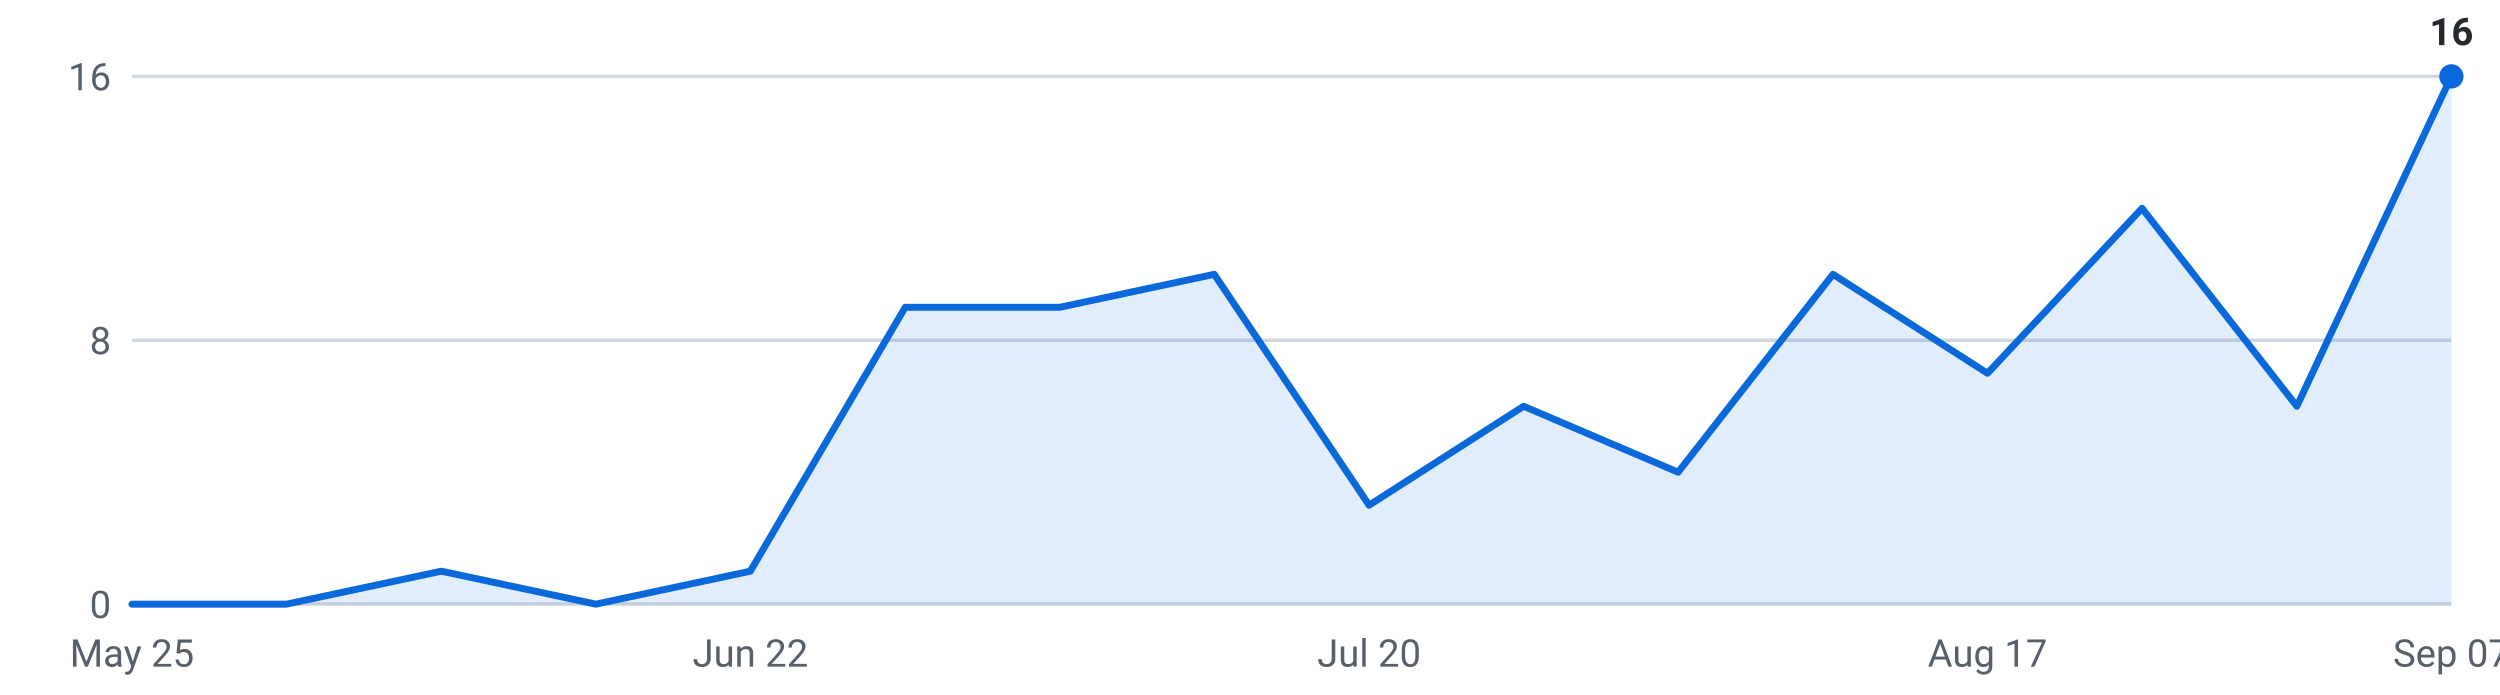
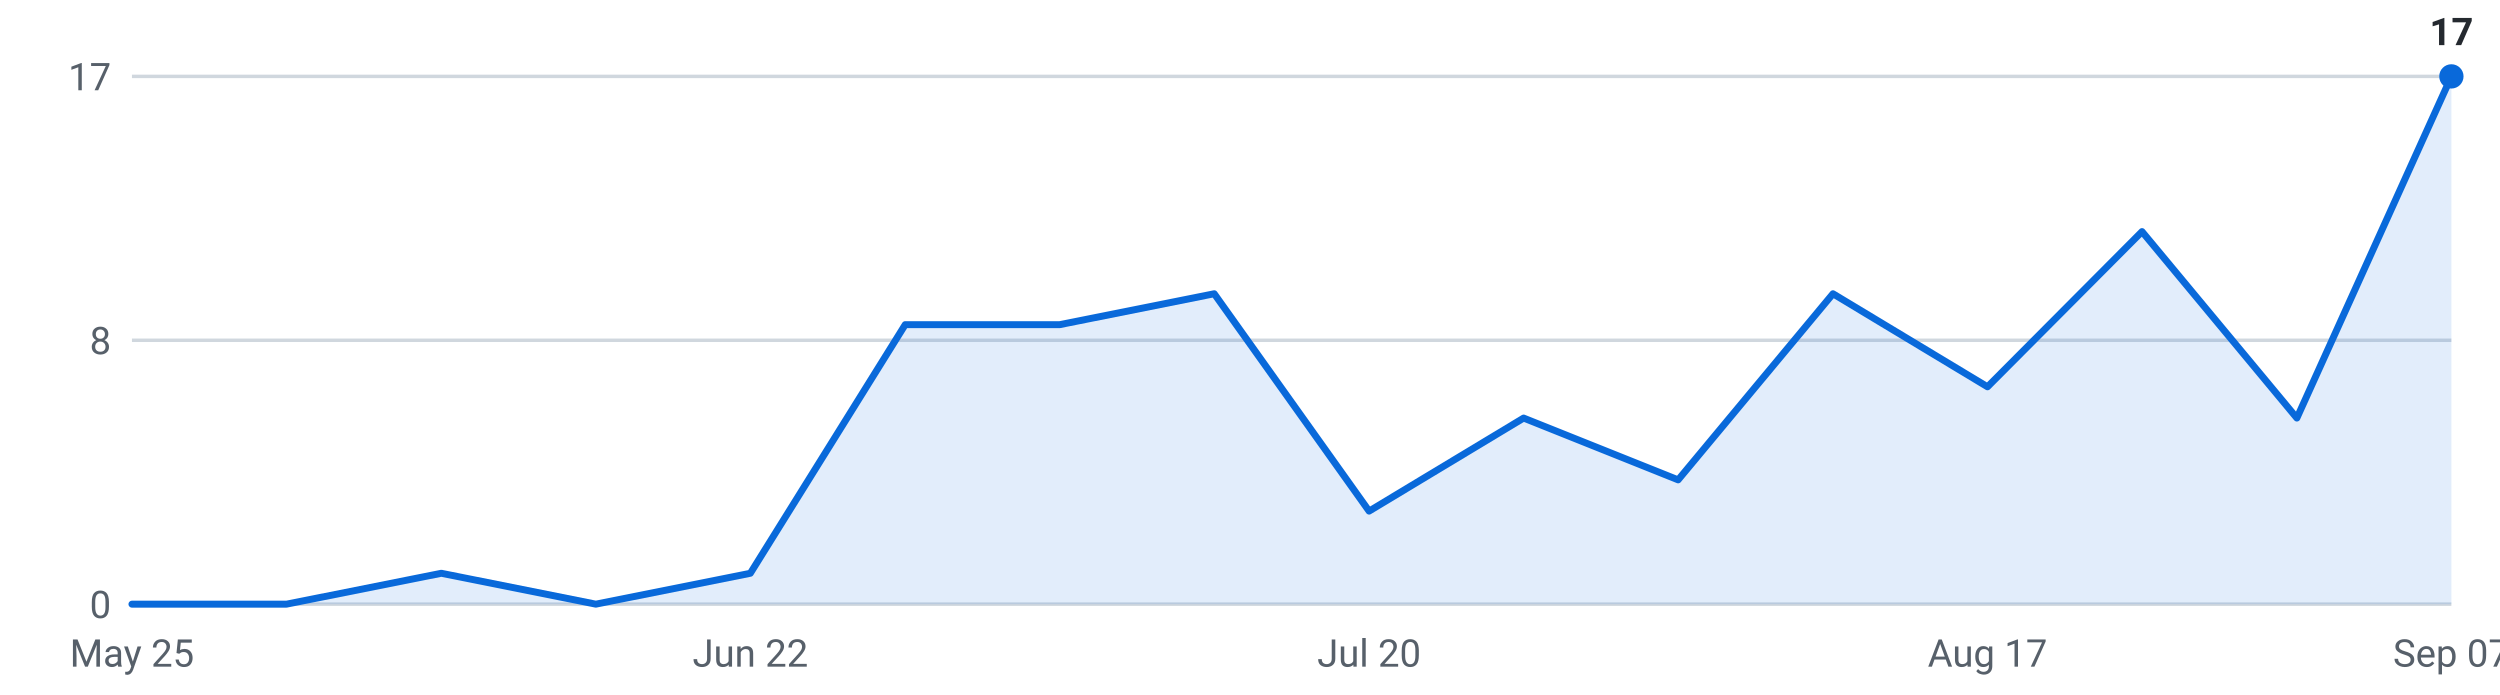
<svg xmlns="http://www.w3.org/2000/svg" viewBox="0 0 720 200" width="720" height="200" role="img" aria-label="Internships posted per week, last 16 weeks">
  <g font-family="-apple-system,Segoe UI,Roboto,sans-serif" font-size="11">
    <line x1="38" y1="174.0" x2="706" y2="174.0" stroke="#d0d7de" stroke-width="1" />
    <text x="32" y="178.0" text-anchor="end" fill="#57606a">0</text>
    <line x1="38" y1="98.0" x2="706" y2="98.0" stroke="#d0d7de" stroke-width="1" />
    <text x="32" y="102.0" text-anchor="end" fill="#57606a">8</text>
    <line x1="38" y1="22.0" x2="706" y2="22.0" stroke="#d0d7de" stroke-width="1" />
-     <text x="32" y="26.0" text-anchor="end" fill="#57606a">16</text>
-     <path d="M38.0,174 L38.0,174.0 L82.5,174.0 L127.1,164.5 L171.6,174.0 L216.1,164.5 L260.7,88.5 L305.2,88.5 L349.7,79.0 L394.3,145.5 L438.8,117.0 L483.3,136.0 L527.9,79.0 L572.4,107.5 L616.9,60.0 L661.5,117.0 L706.0,22.0 L706.0,174 Z" fill="#0969da" fill-opacity="0.12" />
-     <polyline points="38.0,174.0 82.5,174.0 127.1,164.5 171.6,174.0 216.1,164.5 260.7,88.5 305.2,88.5 349.7,79.0 394.3,145.5 438.8,117.0 483.3,136.0 527.9,79.0 572.4,107.5 616.9,60.0 661.5,117.0 706.0,22.0" fill="none" stroke="#0969da" stroke-width="2" stroke-linejoin="round" stroke-linecap="round" />
+     <text x="32" y="26.0" text-anchor="end" fill="#57606a">17</text>
+     <path d="M38.0,174 L38.0,174.0 L82.5,174.0 L127.1,165.1 L171.6,174.0 L216.1,165.1 L260.7,93.5 L305.2,93.5 L349.7,84.6 L394.3,147.2 L438.8,120.4 L483.3,138.2 L527.9,84.6 L572.4,111.4 L616.9,66.7 L661.5,120.4 L706.0,22.0 L706.0,174 Z" fill="#0969da" fill-opacity="0.12" />
+     <polyline points="38.0,174.0 82.5,174.0 127.1,165.1 171.6,174.0 216.1,165.1 260.7,93.5 305.2,93.5 349.7,84.6 394.3,147.2 438.8,120.4 483.3,138.2 527.9,84.6 572.4,111.4 616.9,66.7 661.5,120.4 706.0,22.0" fill="none" stroke="#0969da" stroke-width="2" stroke-linejoin="round" stroke-linecap="round" />
    <circle cx="706.0" cy="22.0" r="3.5" fill="#0969da" />
-     <text x="706.0" y="13.0" text-anchor="middle" fill="#24292f" font-weight="600">16</text>
+     <text x="706.0" y="13.0" text-anchor="middle" fill="#24292f" font-weight="600">17</text>
    <text x="38.0" y="192" text-anchor="middle" fill="#57606a">May 25</text>
    <text x="216.1" y="192" text-anchor="middle" fill="#57606a">Jun 22</text>
    <text x="394.3" y="192" text-anchor="middle" fill="#57606a">Jul 20</text>
    <text x="572.4" y="192" text-anchor="middle" fill="#57606a">Aug 17</text>
    <text x="706.0" y="192" text-anchor="middle" fill="#57606a">Sep 07</text>
  </g>
</svg>
